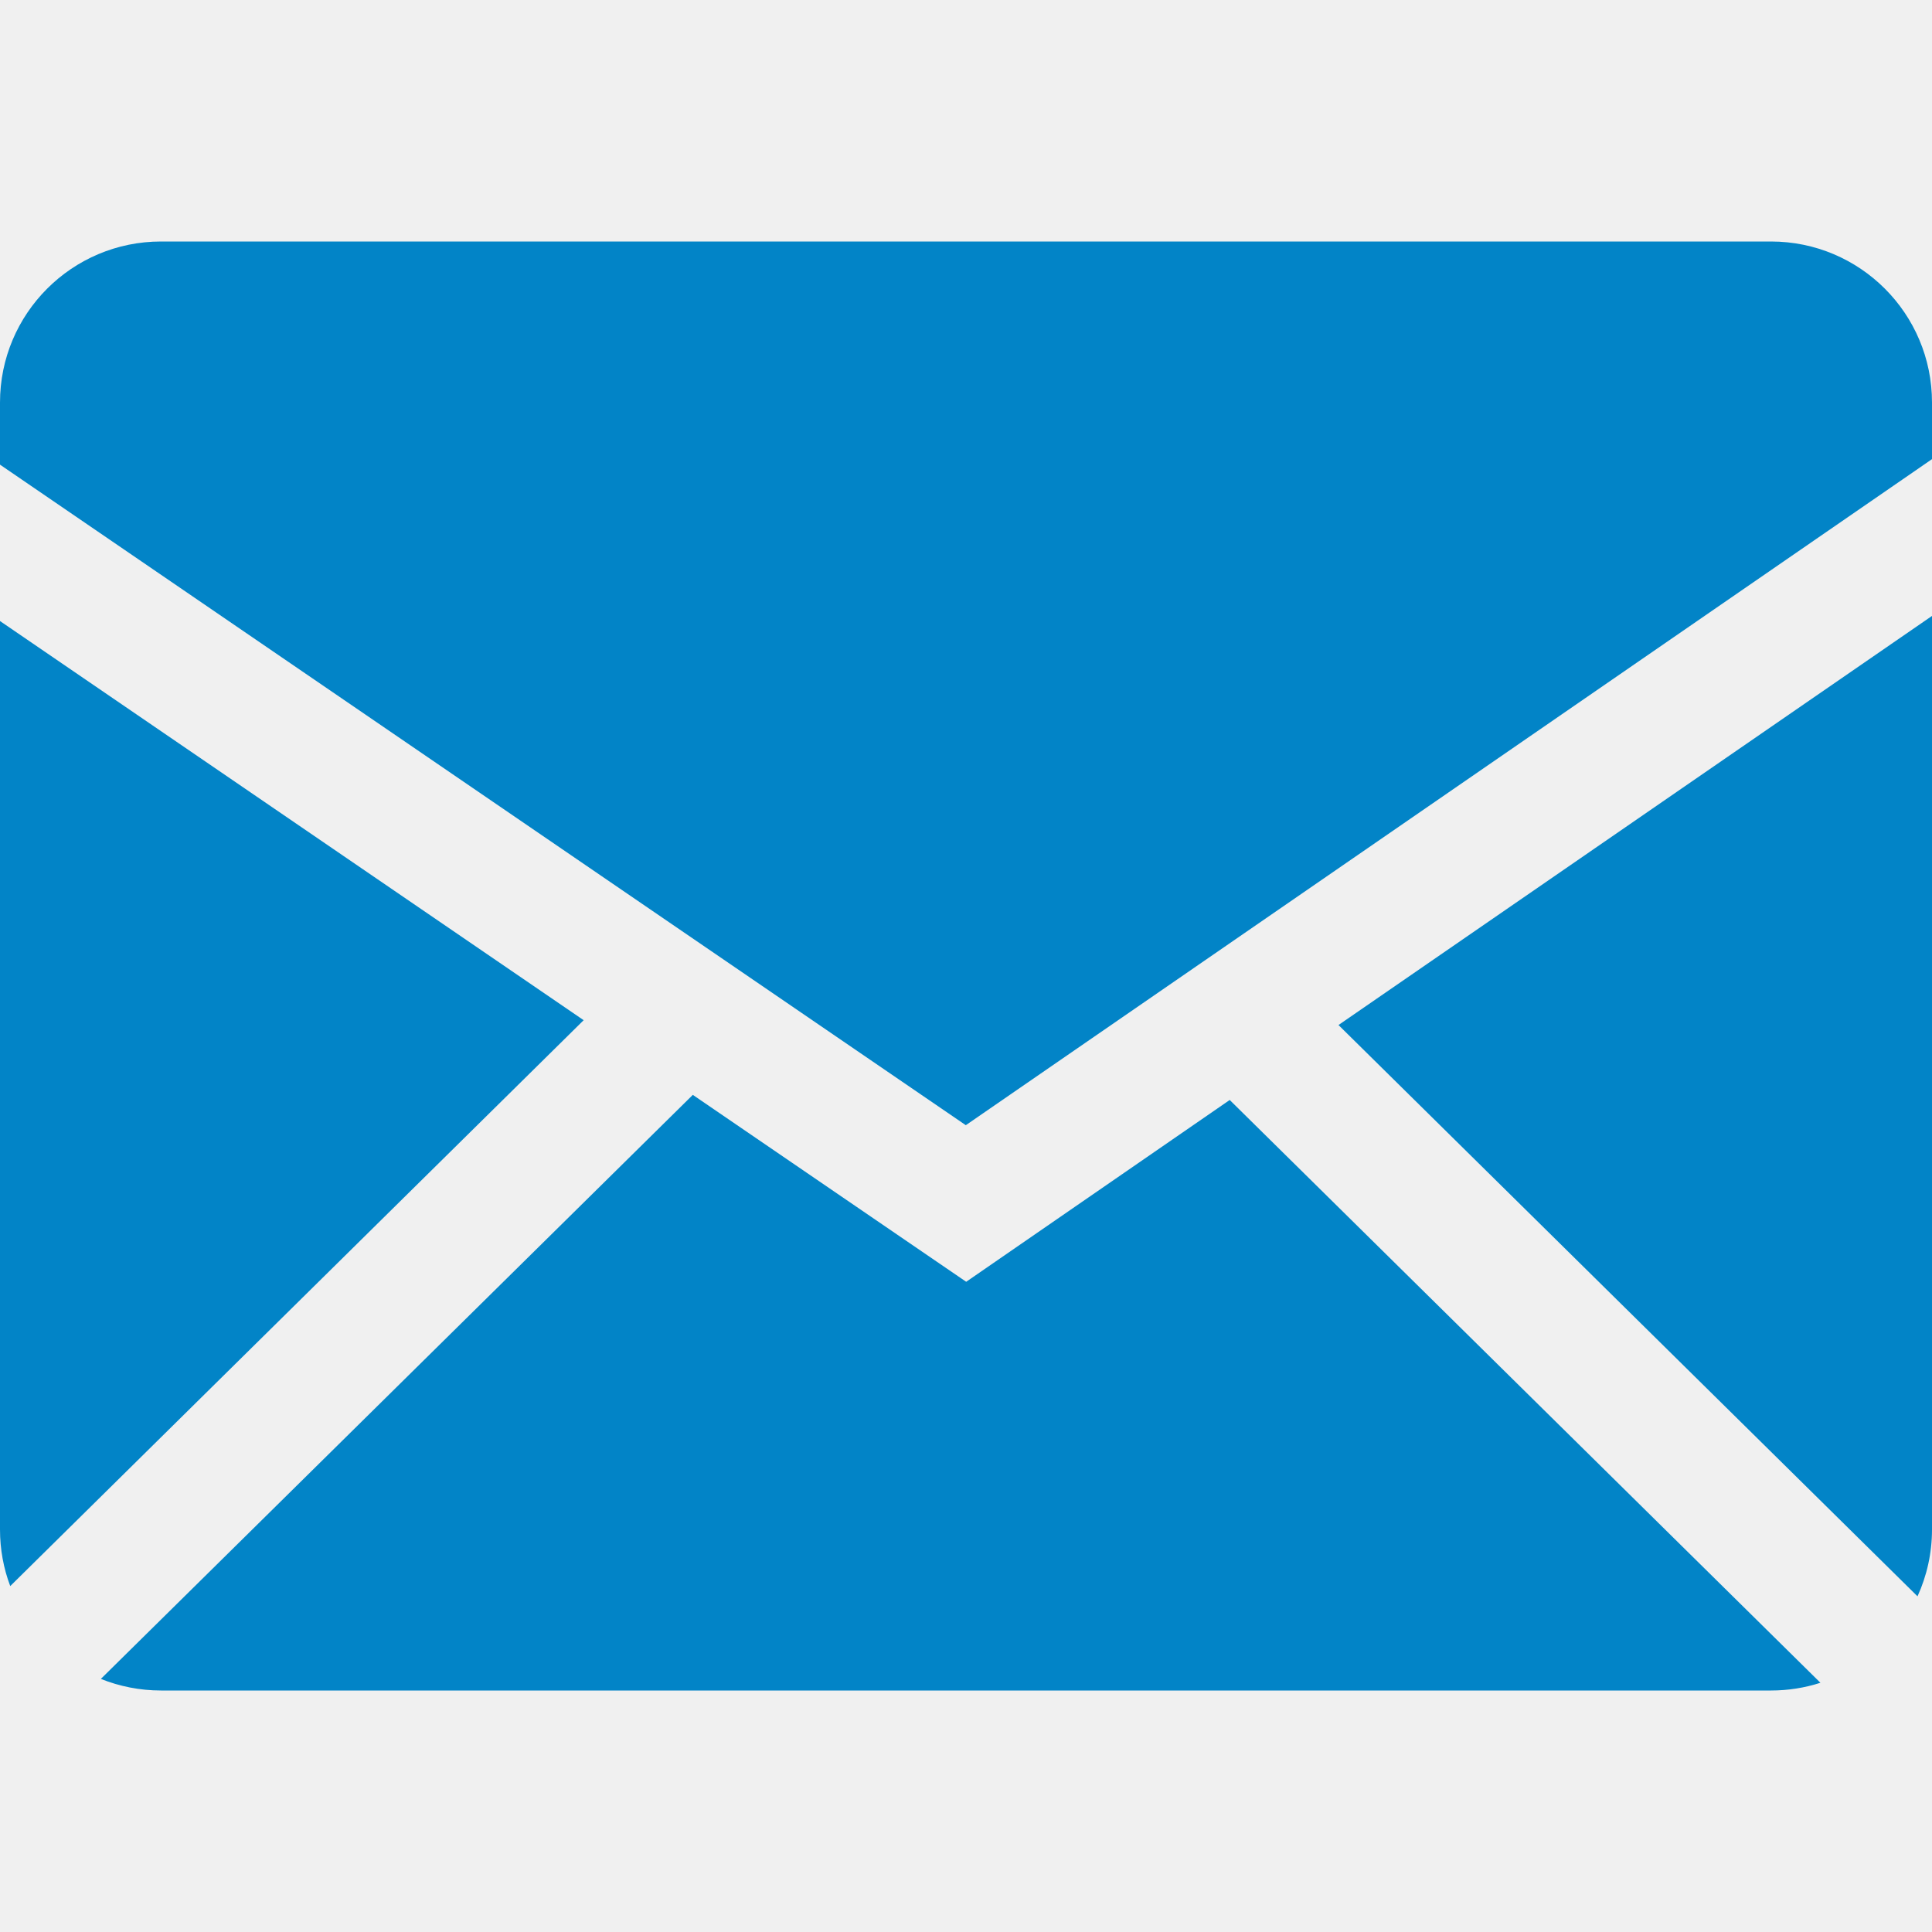
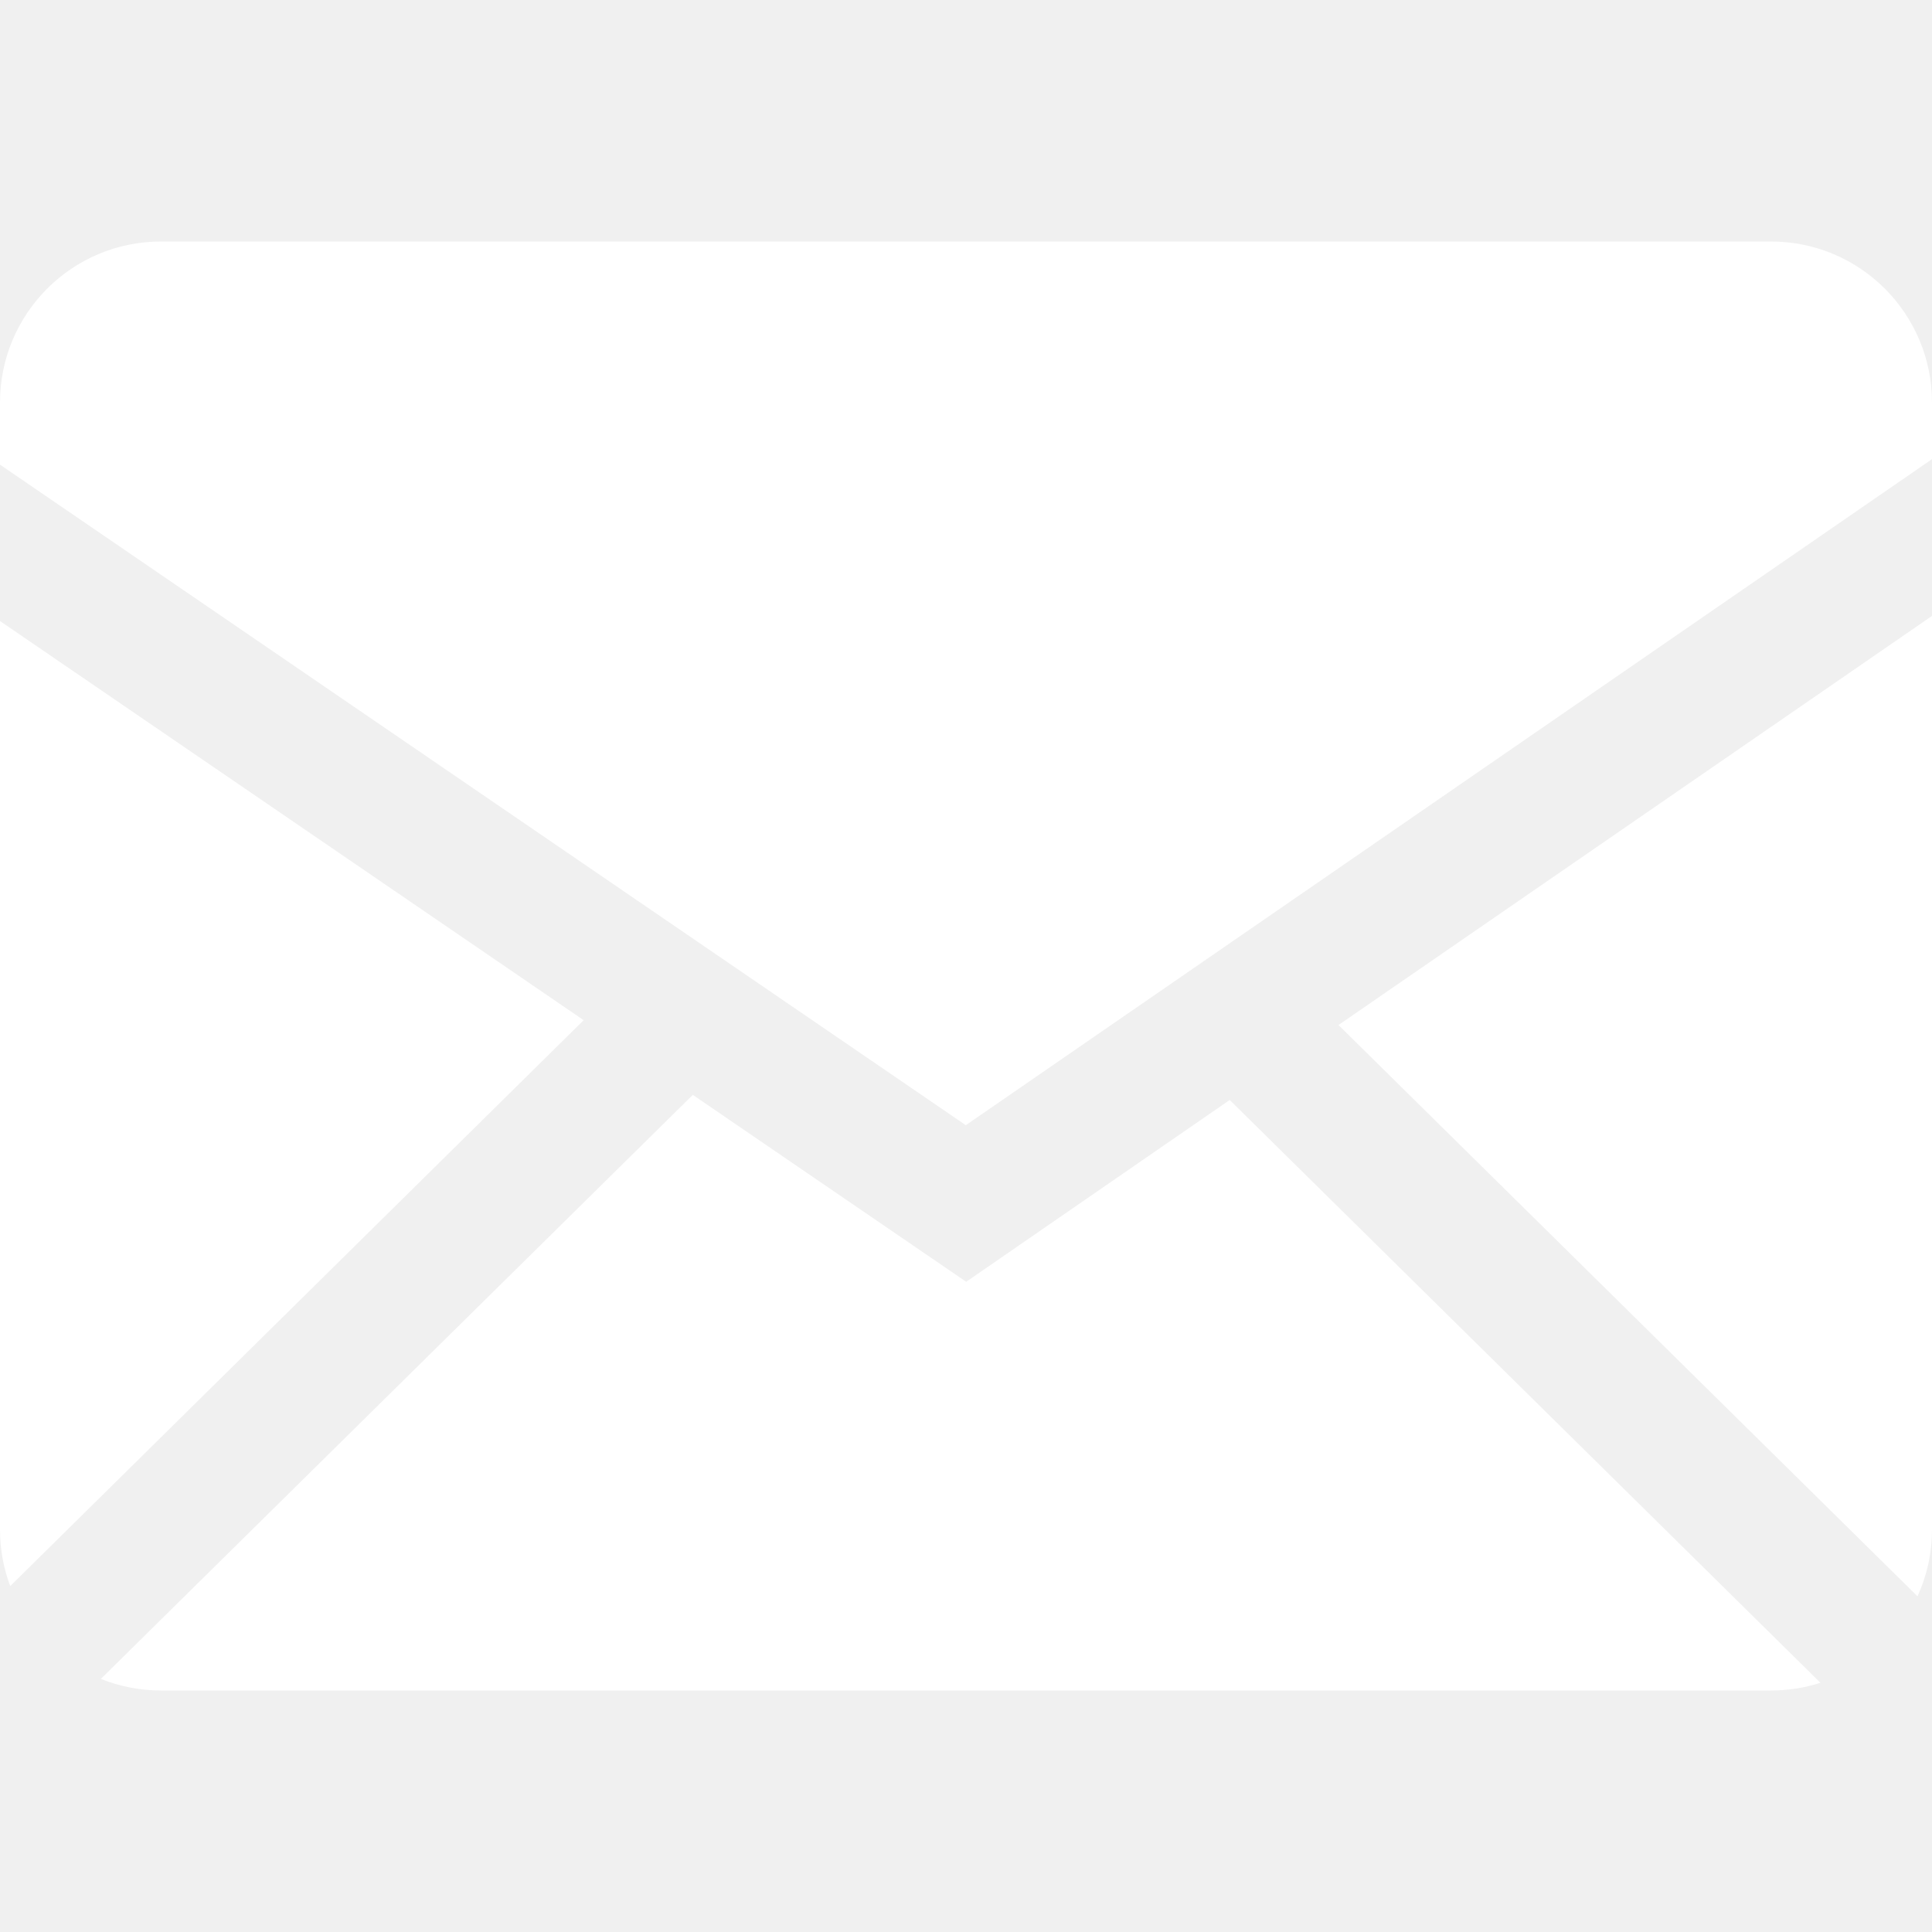
<svg xmlns="http://www.w3.org/2000/svg" class="h-full w-full" viewBox="0 0 20 20">
-   <path fill="#0284c7" fill-rule="evenodd" d="M7.172,11.334 L10.002,13.269 L12.73,11.387 L18.845,17.42 C18.684,17.472 18.512,17.5 18.333,17.5 L1.667,17.5 C1.447,17.5 1.236,17.457 1.044,17.38 L7.172,11.334 Z M20,6.376 L20,15.833 C20,16.08 19.946,16.314 19.85,16.525 L13.856,10.611 L20,6.376 Z M0,6.429 L6.042,10.561 L0.106,16.419 C0.037,16.237 1.90096522e-15,16.039 1.77635684e-15,15.833 L0,6.429 Z M18.333,2.5 C19.254,2.5 20,3.246 20,4.167 L20,4.753 L9.998,11.648 L0,4.81 L1.77635684e-15,4.167 C1.66363121e-15,3.246 0.746,2.5 1.667,2.5 L18.333,2.5 Z" />
+   <path fill="white" fill-rule="evenodd" d="M7.172,11.334 L10.002,13.269 L12.73,11.387 L18.845,17.42 C18.684,17.472 18.512,17.5 18.333,17.5 L1.667,17.5 C1.447,17.5 1.236,17.457 1.044,17.38 L7.172,11.334 Z M20,6.376 L20,15.833 C20,16.08 19.946,16.314 19.85,16.525 L13.856,10.611 L20,6.376 Z M0,6.429 L6.042,10.561 L0.106,16.419 C0.037,16.237 1.90096522e-15,16.039 1.77635684e-15,15.833 L0,6.429 Z M18.333,2.5 C19.254,2.5 20,3.246 20,4.167 L20,4.753 L9.998,11.648 L0,4.81 L1.77635684e-15,4.167 C1.66363121e-15,3.246 0.746,2.5 1.667,2.5 L18.333,2.5 Z" />
</svg>
